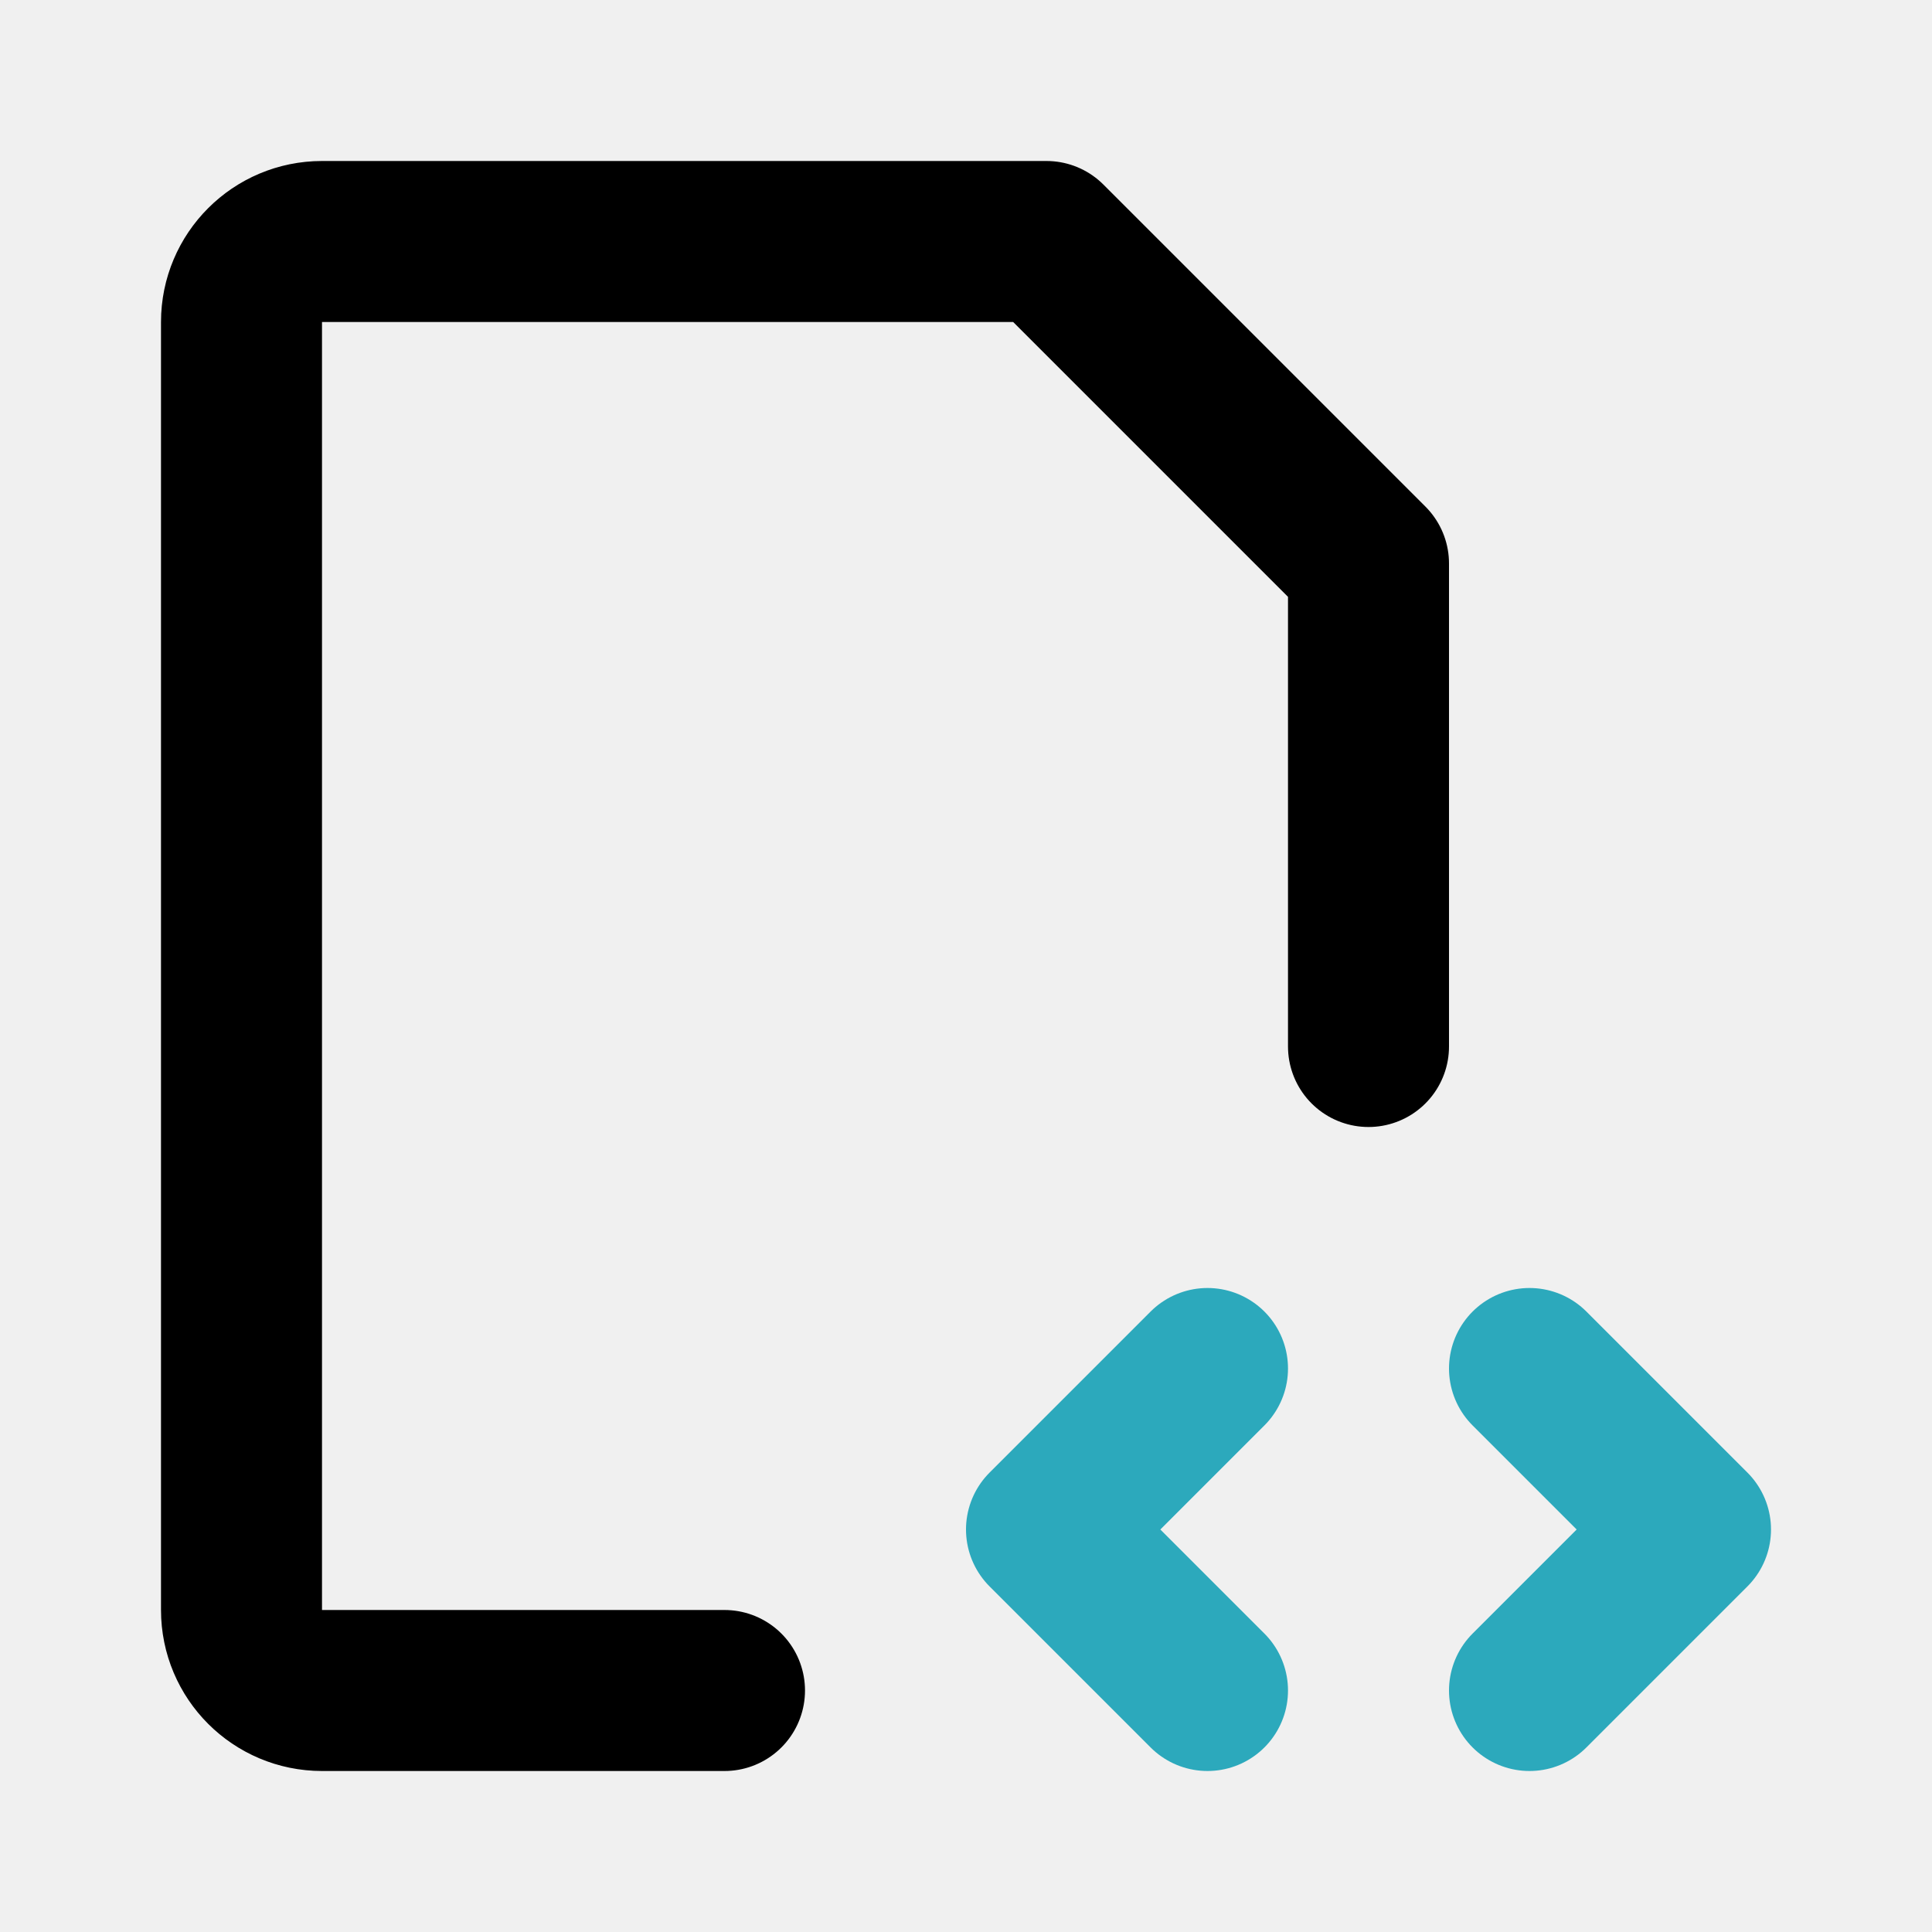
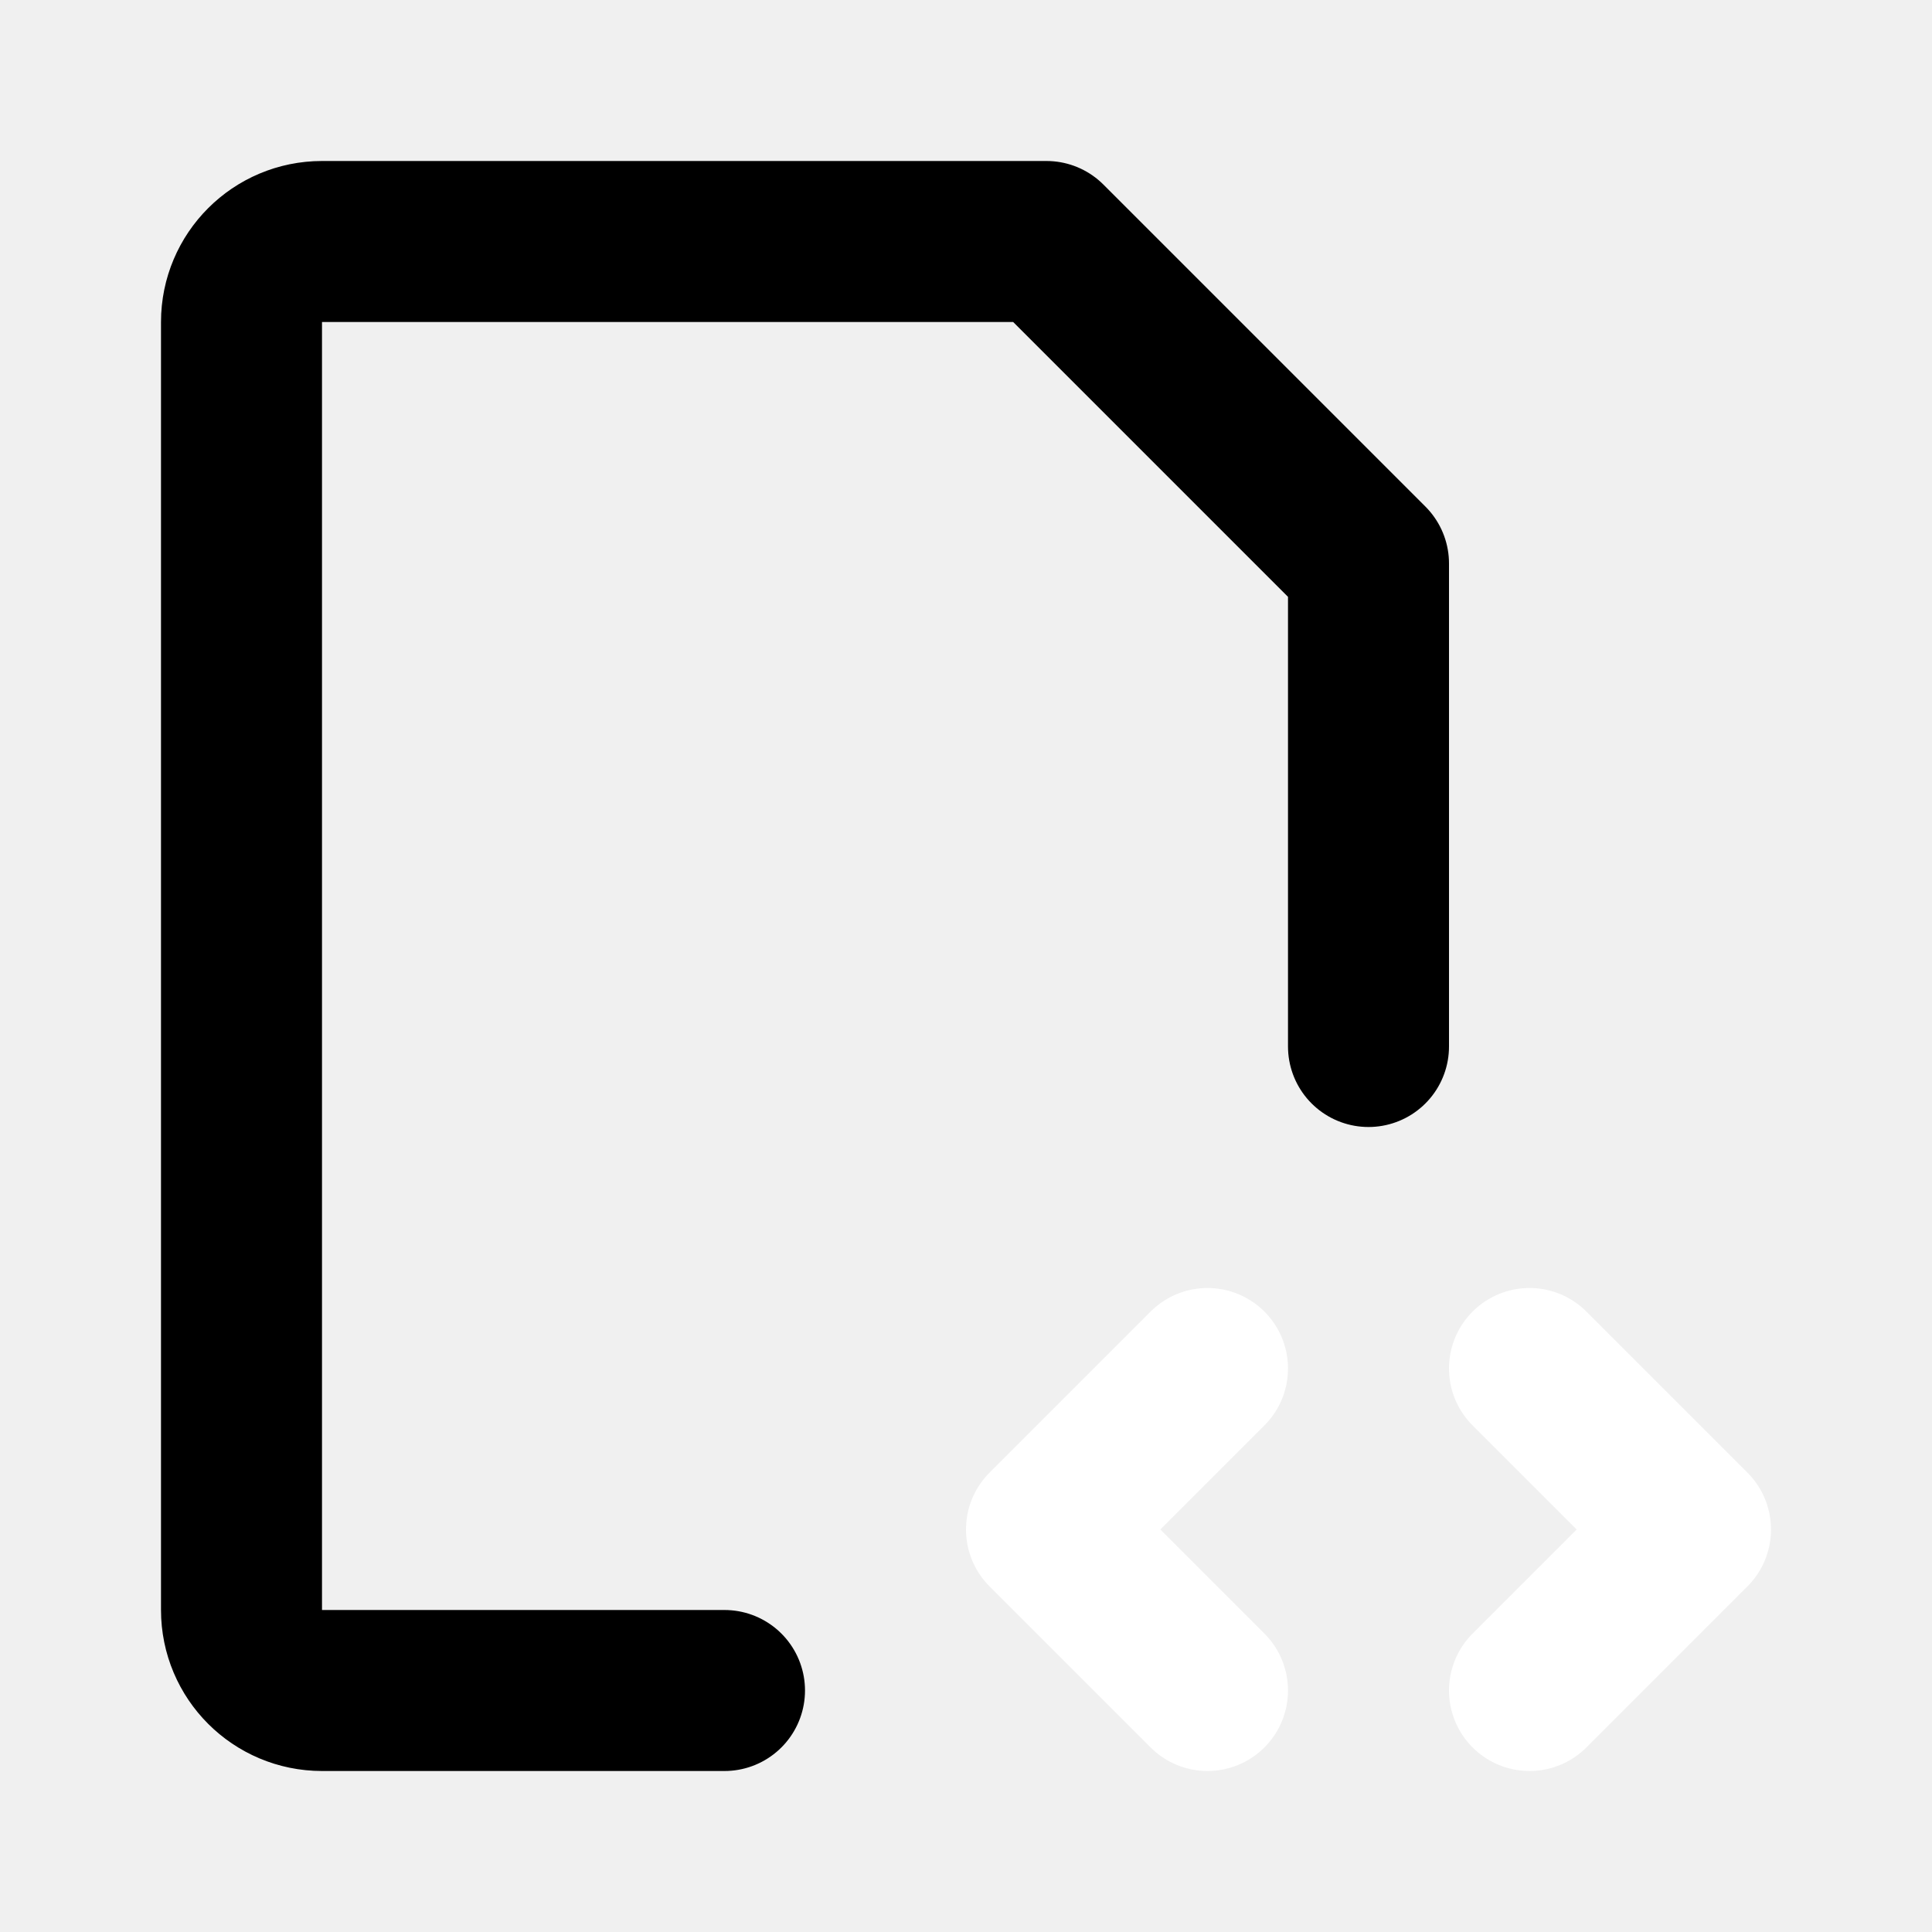
- <svg xmlns="http://www.w3.org/2000/svg" fill="#000000" width="800px" height="800px" viewBox="0 0 24 24" id="file-code-2" data-name="Line Color" class="icon line-color">
-   <polyline id="secondary" points="19 21 21 19 19 17" style="fill: none; stroke: rgb(44, 169, 188); stroke-linecap: round; stroke-linejoin: round; stroke-width: 2;" />
-   <polyline id="secondary-2" data-name="secondary" points="15 17 13 19 15 21" style="fill: none; stroke: rgb(44, 169, 188); stroke-linecap: round; stroke-linejoin: round; stroke-width: 2;" />
+ <svg xmlns="http://www.w3.org/2000/svg" fill="#ffffff" width="800px" height="800px" viewBox="0 0 24 24" id="file-code-2" data-name="Line Color" class="icon line-color">
+   <polyline id="secondary" points="19 21 21 19 19 17" style="fill: none; stroke: rgb(255, 255, 255); stroke-linecap: round; stroke-linejoin: round; stroke-width: 2;" />
+   <polyline id="secondary-2" data-name="secondary" points="15 17 13 19 15 21" style="fill: none; stroke: rgb(255, 255, 255); stroke-linecap: round; stroke-linejoin: round; stroke-width: 2;" />
  <path id="primary" d="M9,21H4a1,1,0,0,1-1-1V4A1,1,0,0,1,4,3h9l4,4v6" style="fill: none; stroke: rgb(0, 0, 0); stroke-linecap: round; stroke-linejoin: round; stroke-width: 2;" />
</svg>
